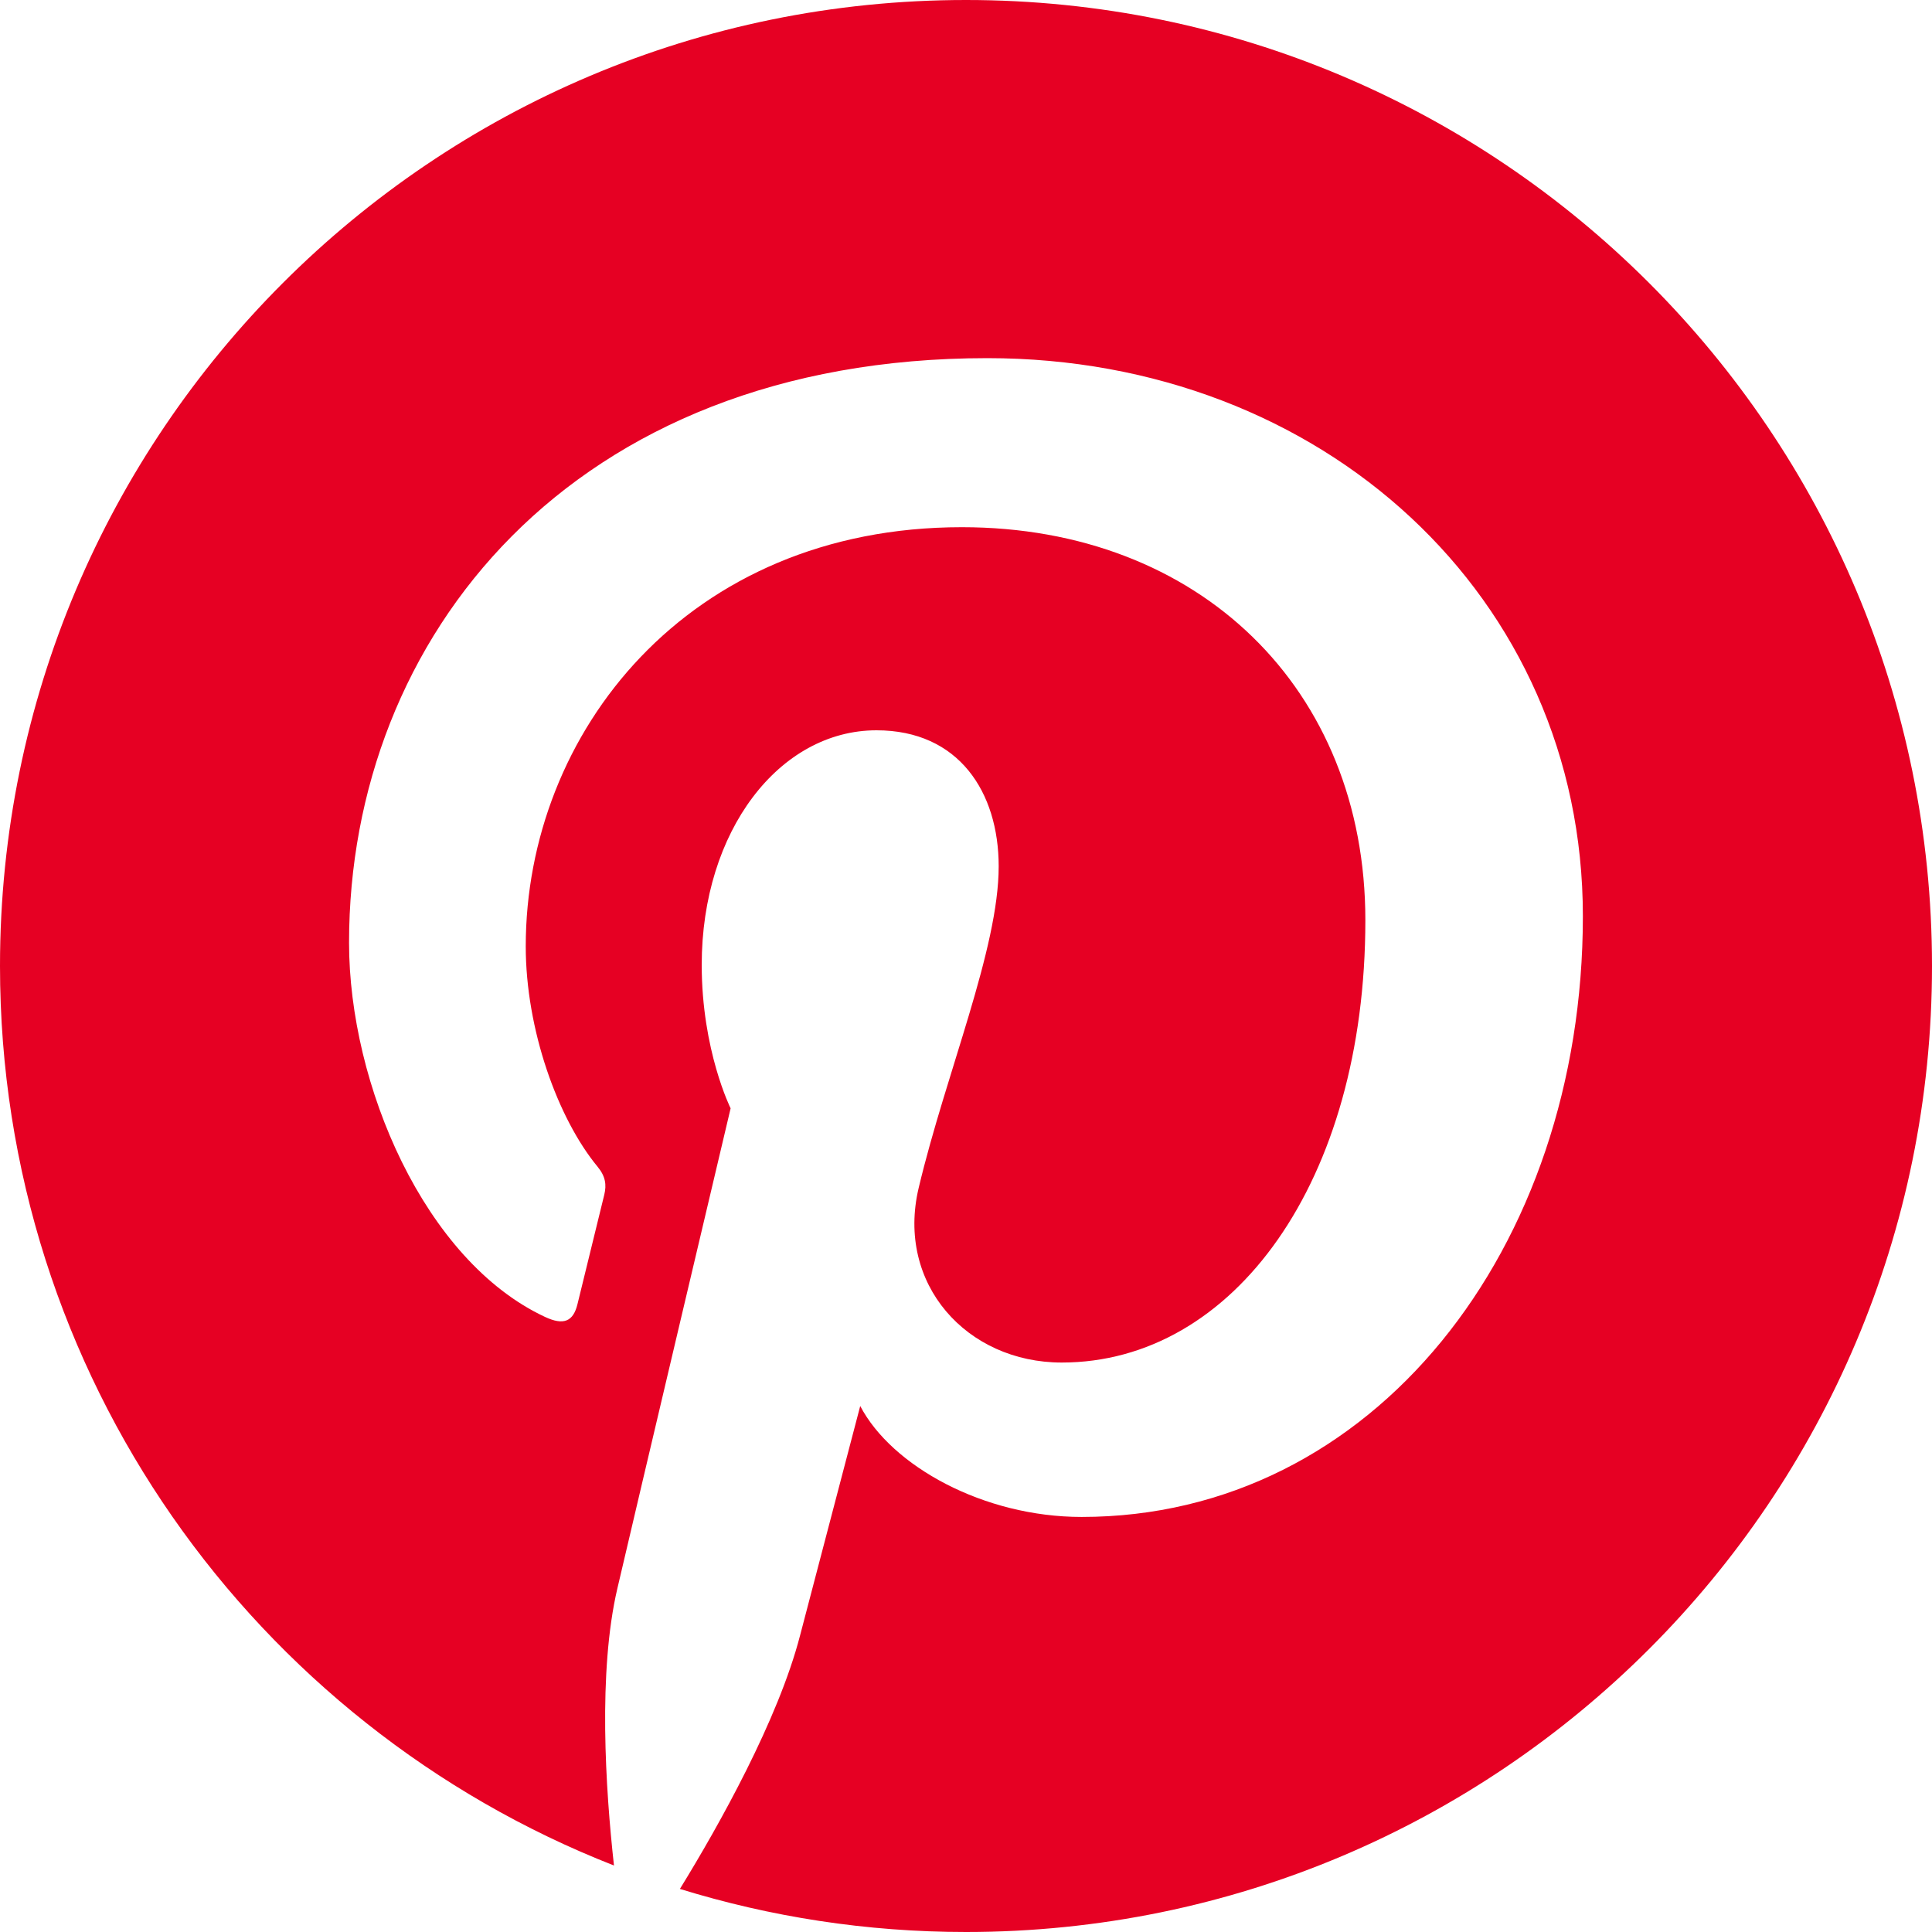
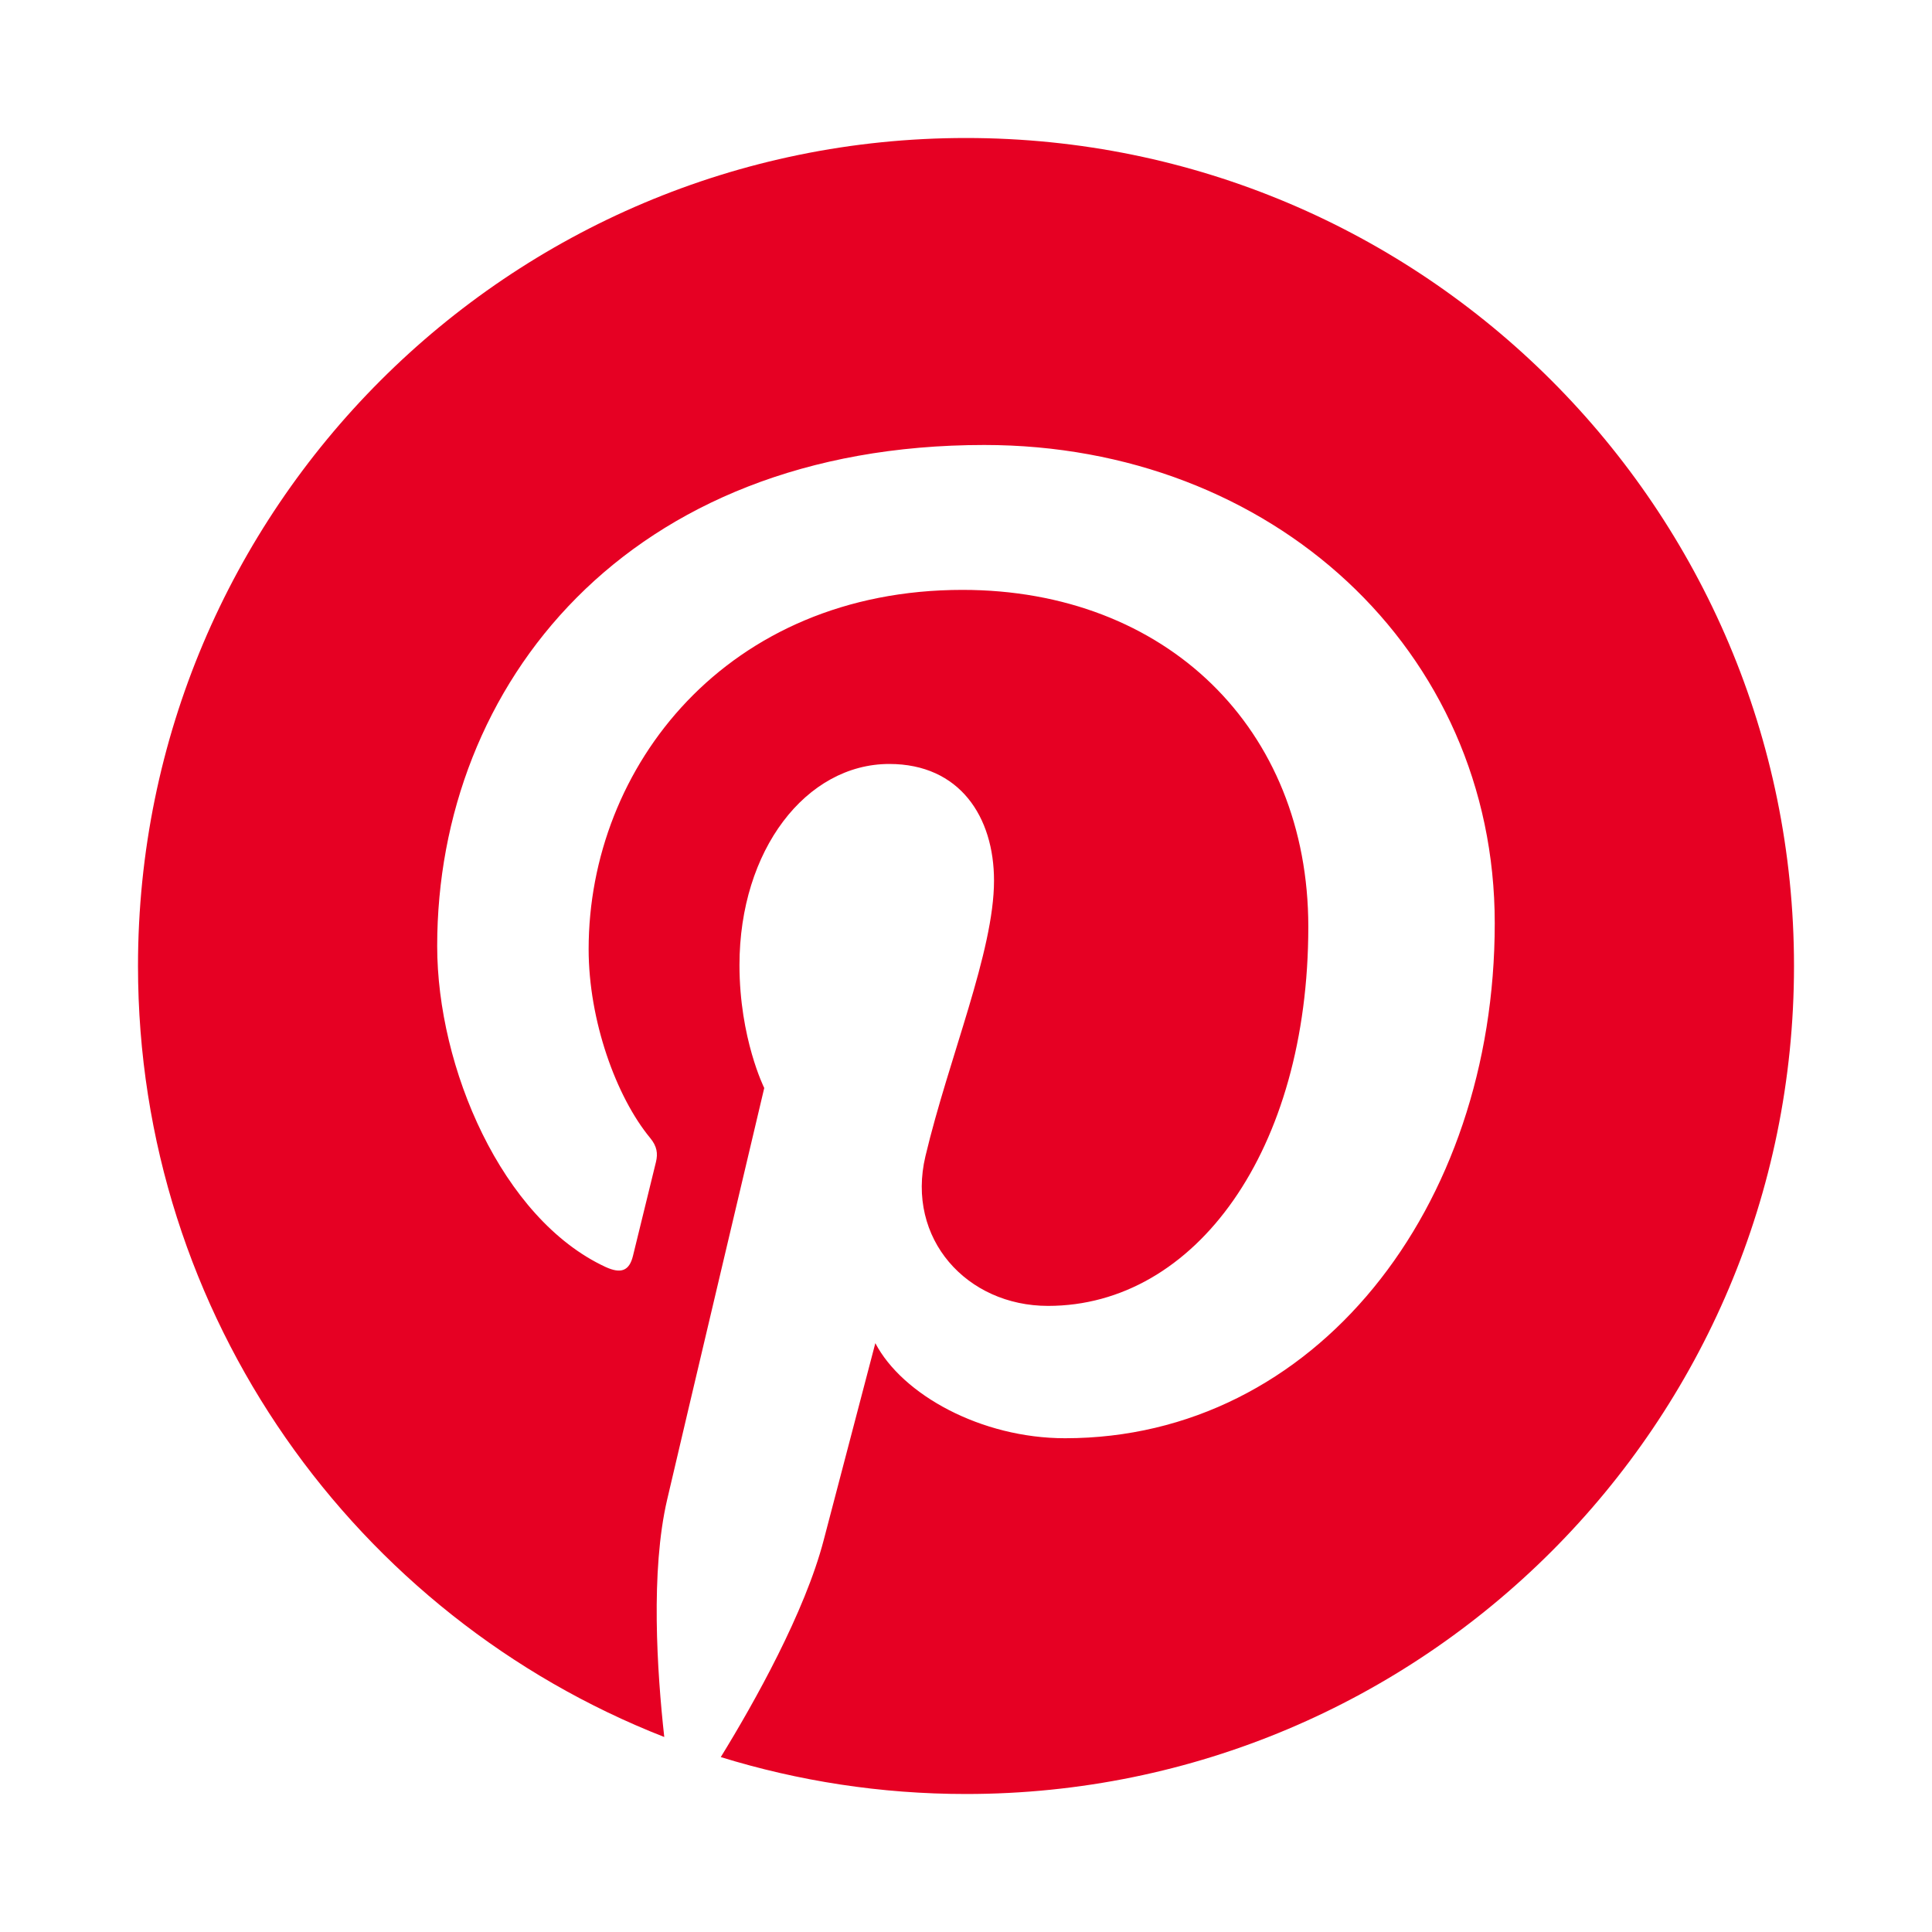
- <svg xmlns="http://www.w3.org/2000/svg" width="40" height="40" viewBox="0 0 24 24" fill="none">
+ <svg xmlns="http://www.w3.org/2000/svg" width="40" height="40" viewBox="-2 -2 28 28" fill="none">
  <path d="M12 0C5.373 0 0 5.372 0 12c0 5.084 3.163 9.426 7.627 11.174-.105-.949-.2-2.405.042-3.441.218-.937 1.407-5.965 1.407-5.965s-.359-.719-.359-1.782c0-1.668.967-2.914 2.171-2.914 1.023 0 1.518.769 1.518 1.69 0 1.029-.655 2.568-.994 3.995-.283 1.194.599 2.169 1.777 2.169 2.133 0 3.772-2.249 3.772-5.495 0-2.873-2.064-4.882-5.012-4.882-3.414 0-5.418 2.561-5.418 5.207 0 1.031.397 2.138.893 2.738.098.119.112.224.083.345l-.333 1.36c-.053.22-.174.267-.402.161-1.499-.698-2.436-2.889-2.436-4.649 0-3.785 2.75-7.262 7.929-7.262 4.163 0 7.398 2.967 7.398 6.931 0 4.136-2.607 7.464-6.227 7.464-1.216 0-2.359-.631-2.75-1.378l-.748 2.853c-.271 1.043-1.002 2.35-1.492 3.146C9.57 23.812 10.763 24 12 24c6.627 0 12-5.373 12-12 0-6.628-5.373-12-12-12z" fill="#E60023" />
</svg>
